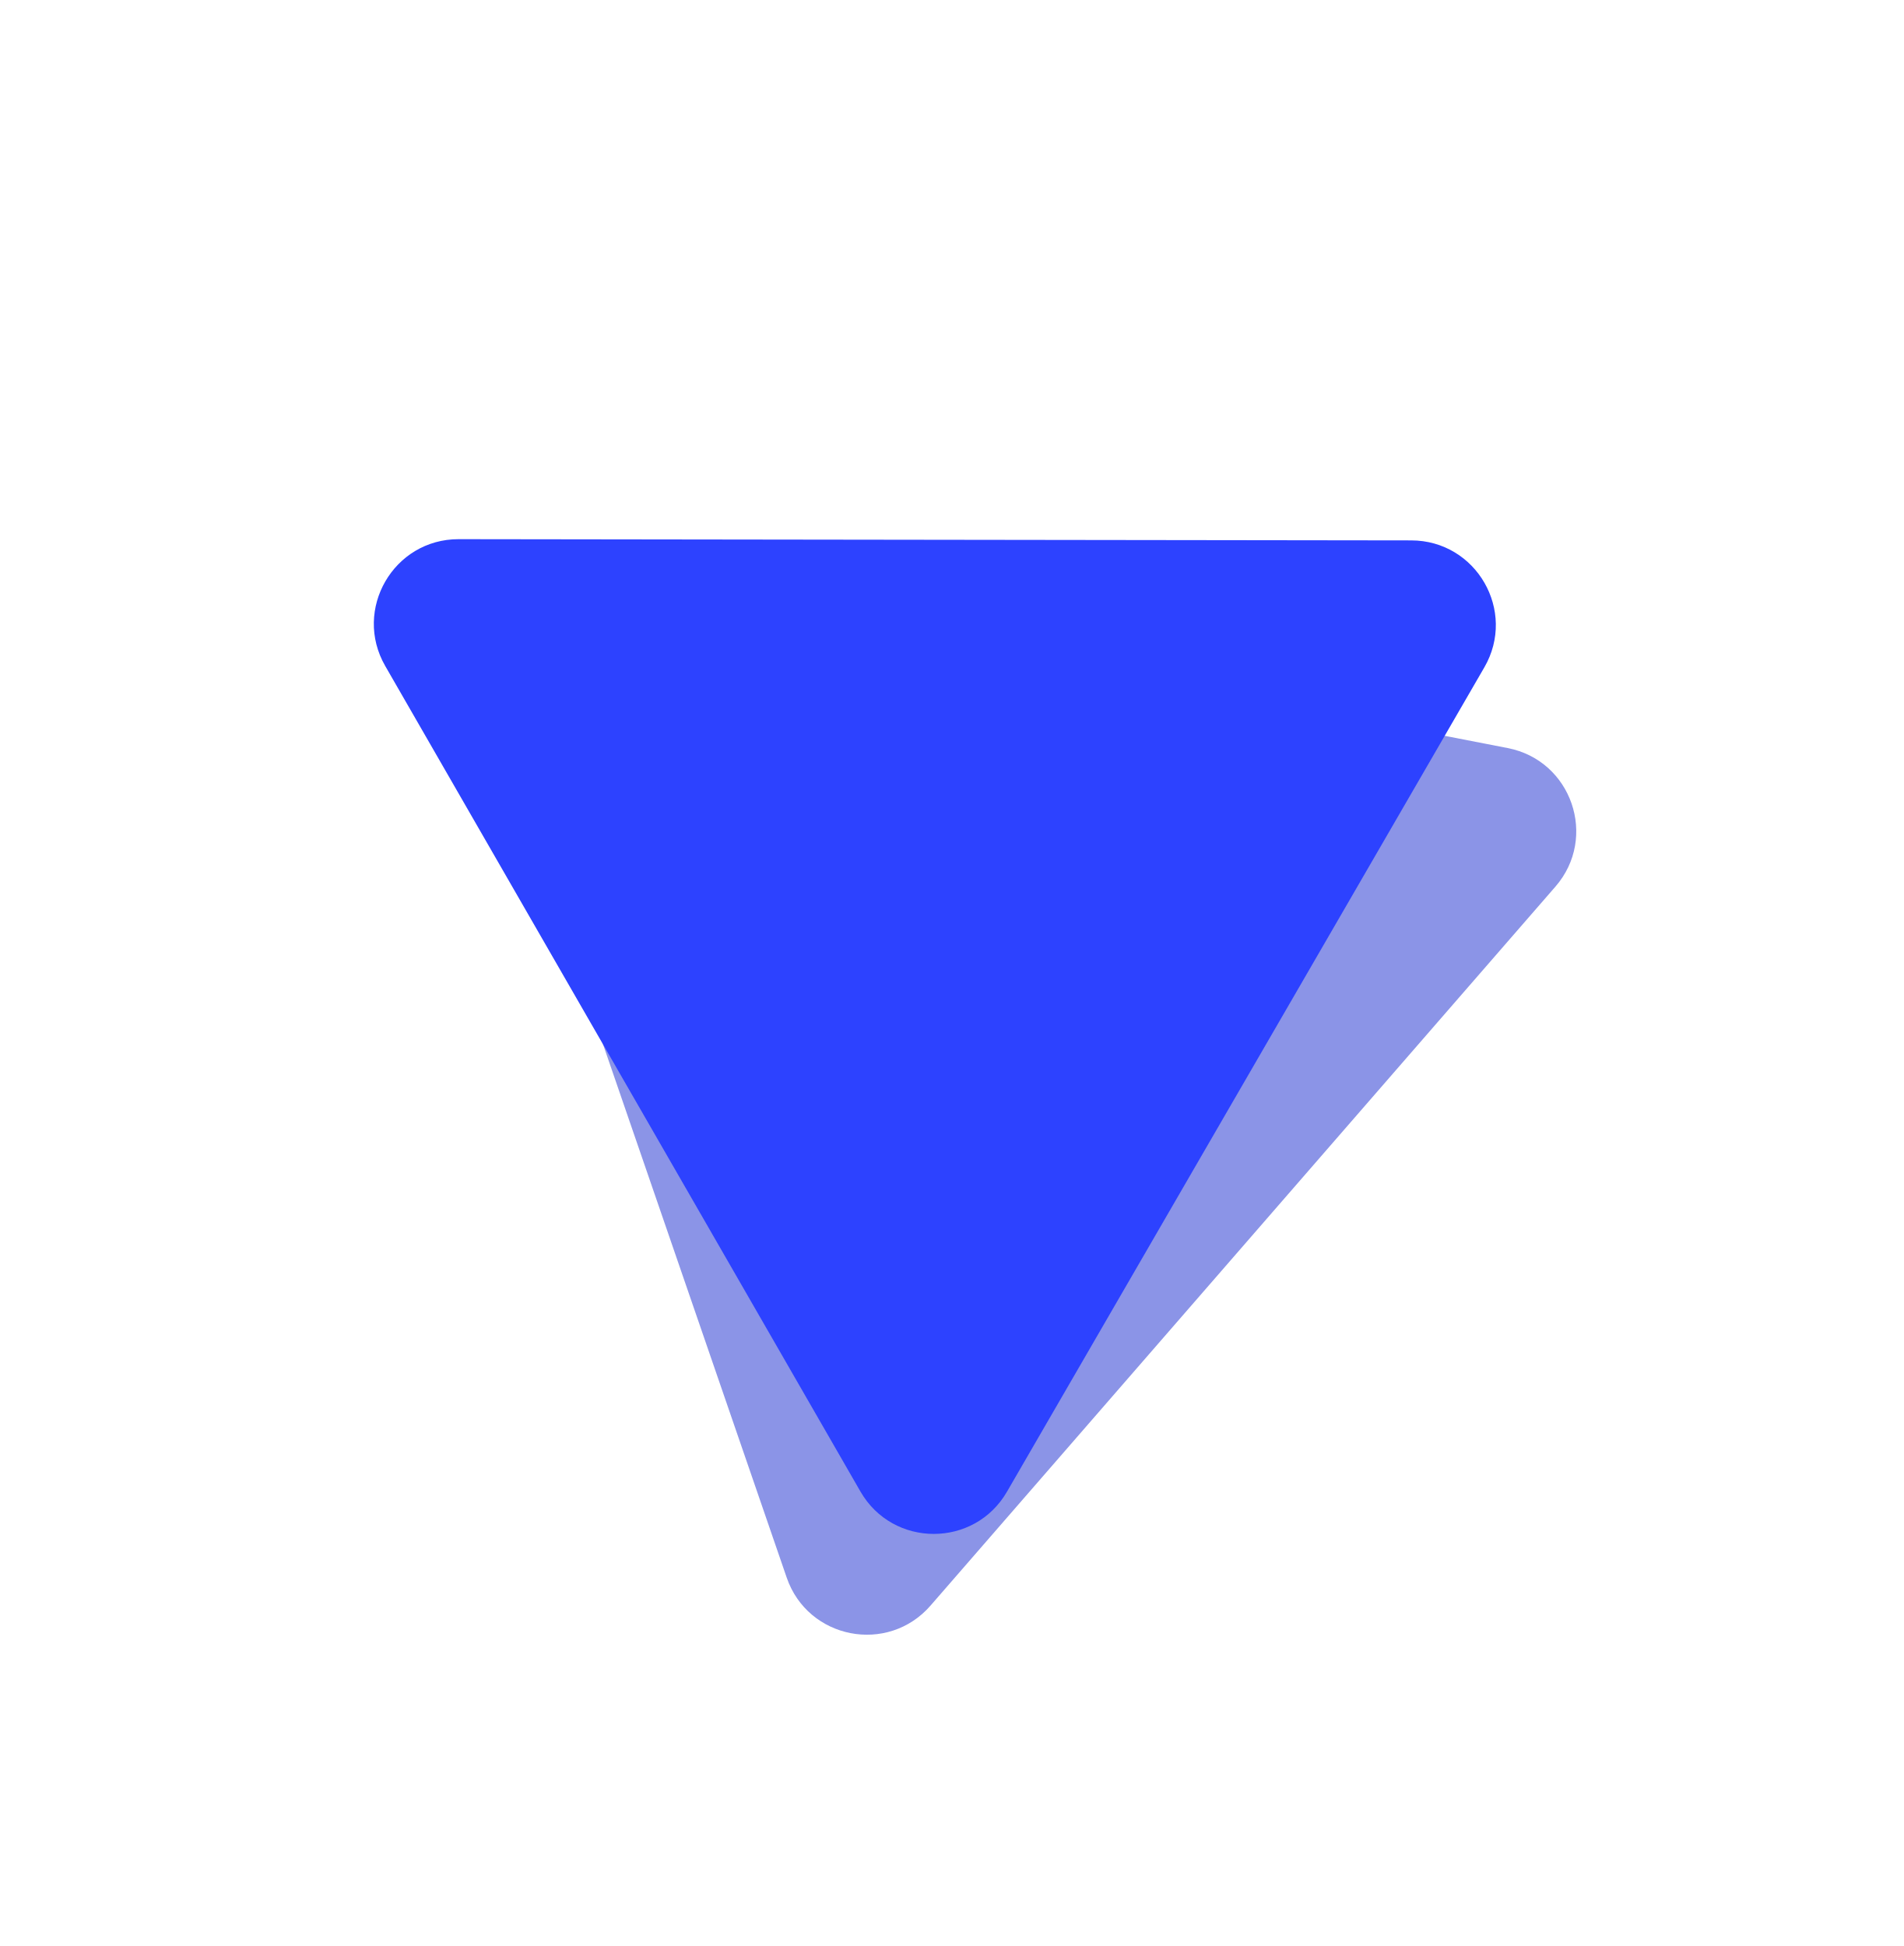
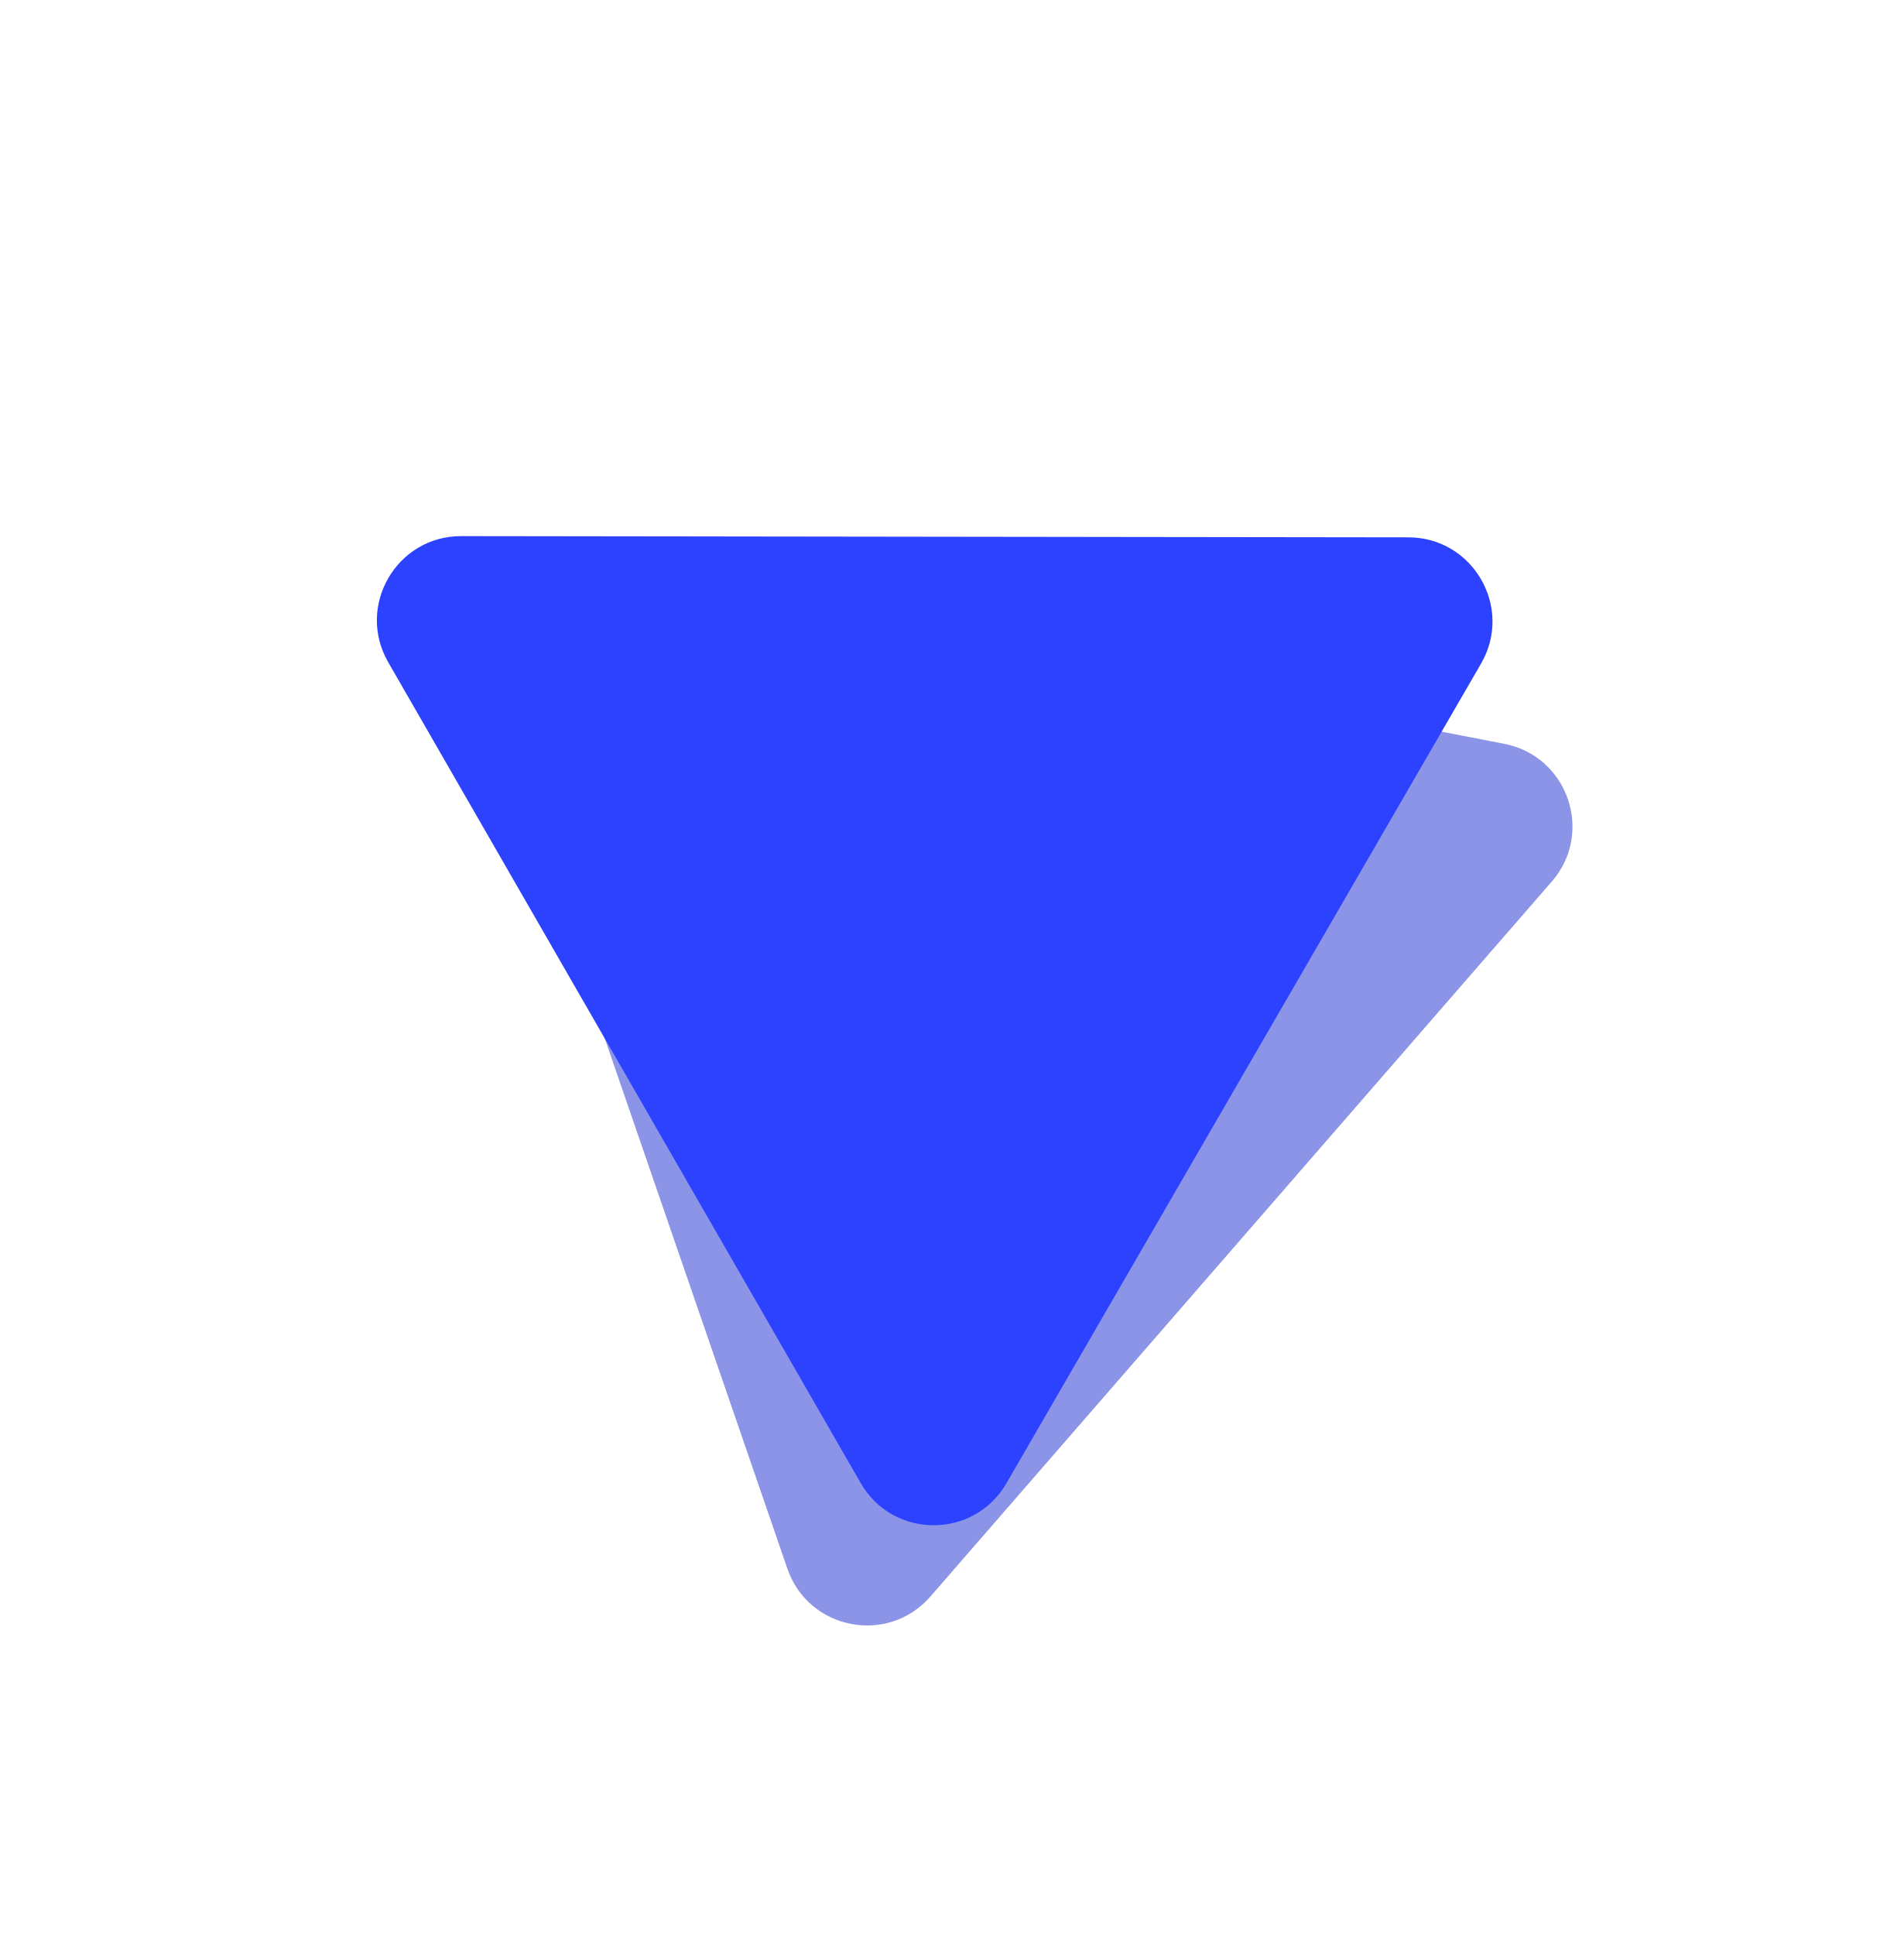
- <svg xmlns="http://www.w3.org/2000/svg" width="45" height="46" viewBox="0 0 45 46" fill="none">
+ <svg xmlns="http://www.w3.org/2000/svg" width="60" height="61" viewBox="0 0 45 46" fill="none">
  <path d="M35.639 17.683C37.151 17.977 37.777 19.796 36.767 20.958L21.996 37.953C20.986 39.115 19.097 38.748 18.596 37.292L11.264 16.003C10.762 14.547 12.025 13.095 13.536 13.388L35.639 17.683Z" fill="#8B94E7" />
  <path d="M9.106 15.743C8.338 14.409 9.302 12.743 10.841 12.745L33.358 12.774C34.898 12.776 35.858 14.444 35.086 15.776L23.803 35.261C23.032 36.594 21.107 36.591 20.339 35.257L9.106 15.743Z" fill="#2D42FF" />
</svg>
